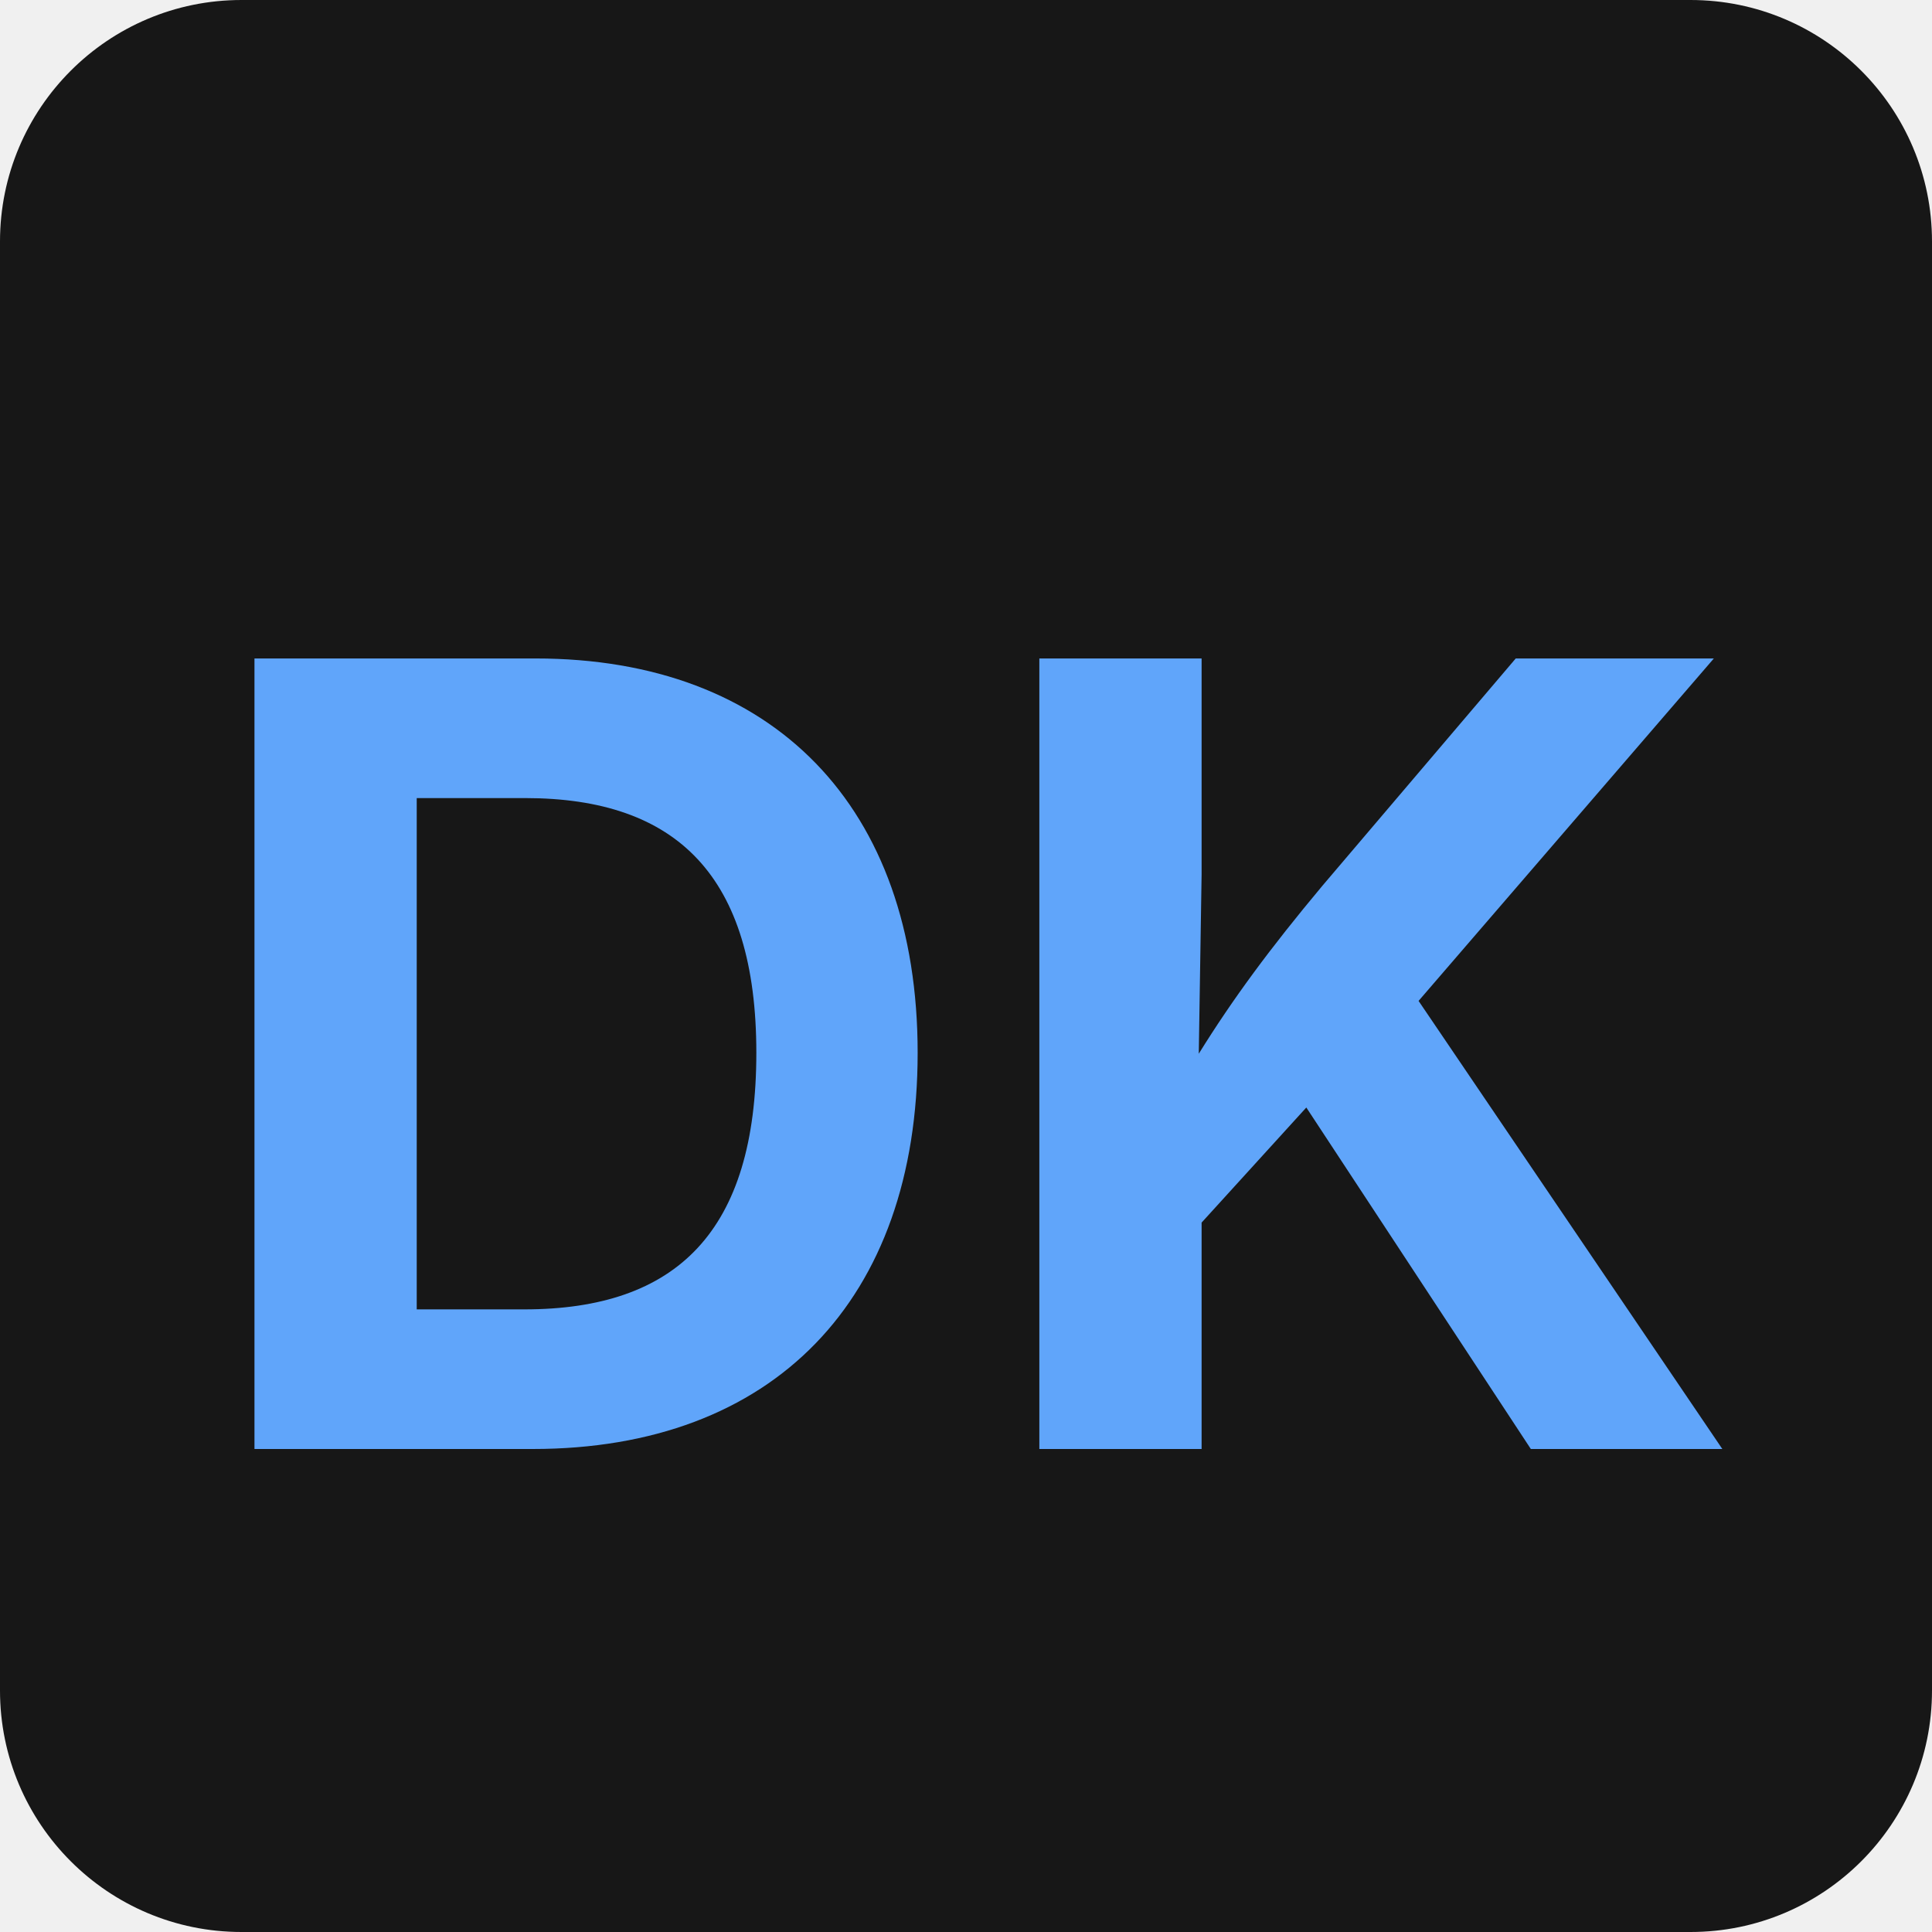
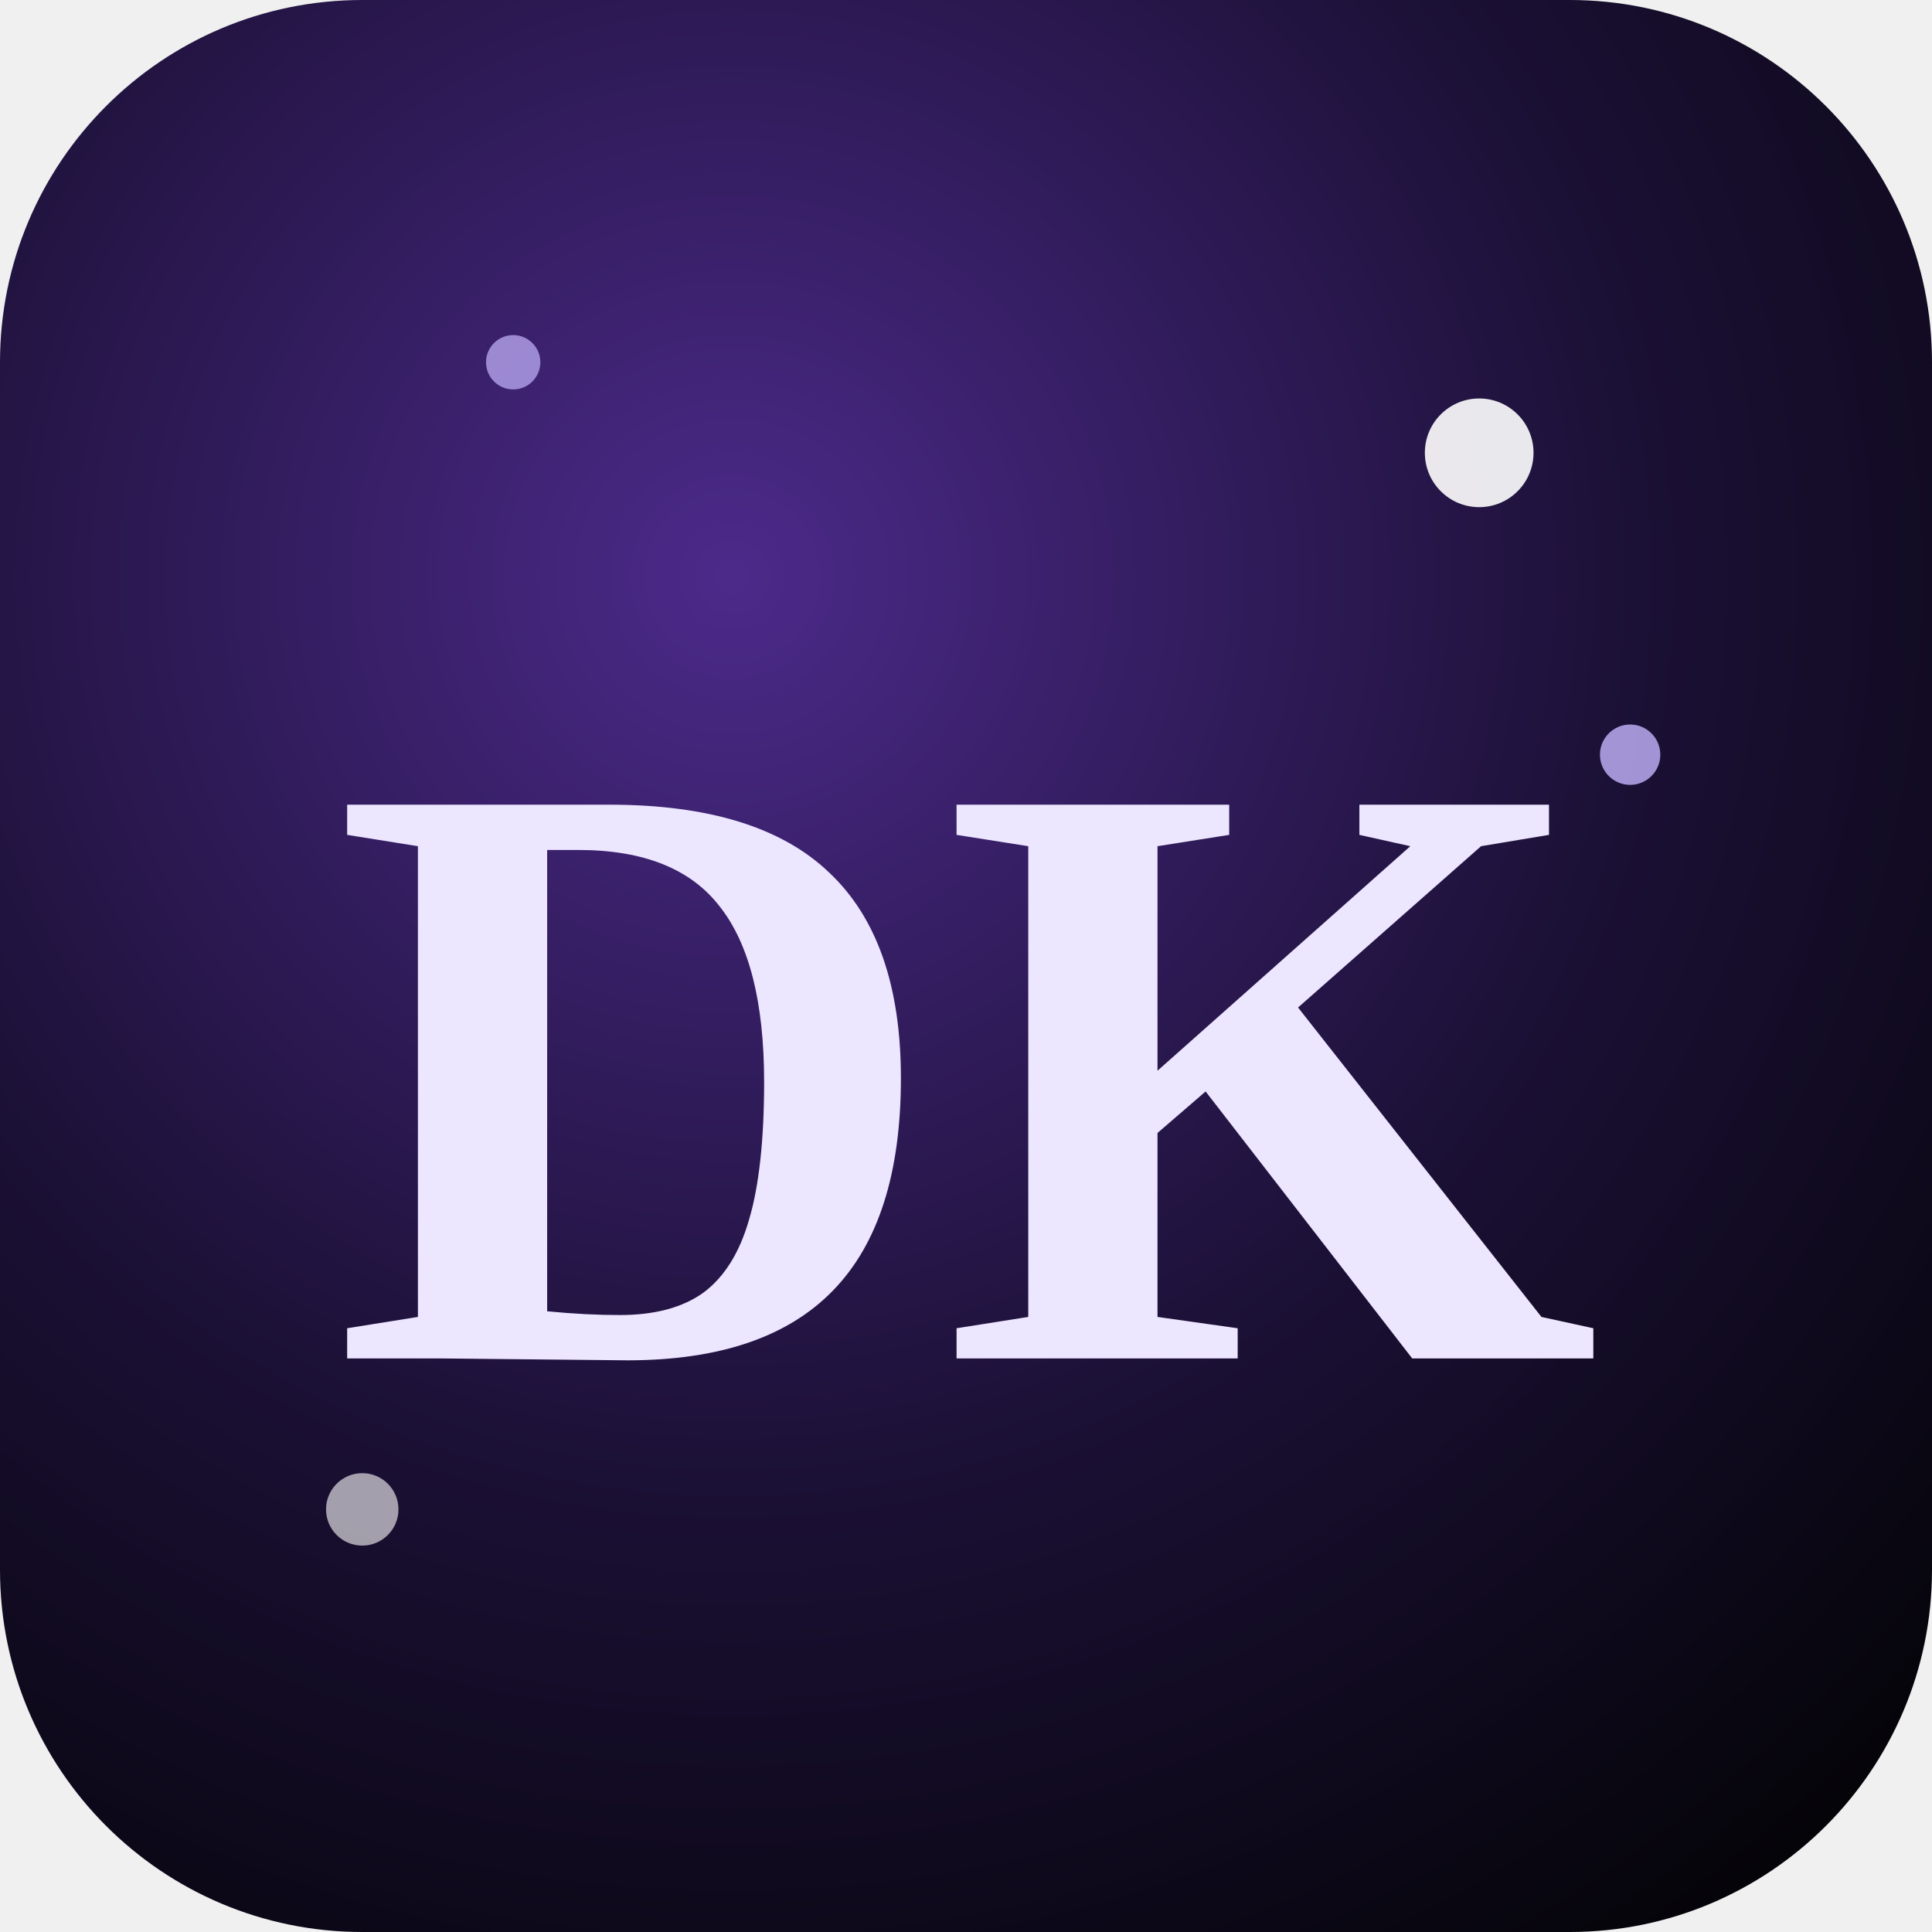
<svg xmlns="http://www.w3.org/2000/svg" viewBox="0 0 32 32">
-   <rect width="32" height="32" rx="4" fill="#171717" />
-   <text x="16" y="24" font-family="system-ui, -apple-system, sans-serif" font-size="18" font-weight="700" fill="#60a5fa" text-anchor="middle">DK</text>
+   <defs>
+     <radialGradient id="nebula" cx="38%" cy="30%" r="85%">
+       <stop offset="0%" stop-color="#4c2a8a" />
+       <stop offset="55%" stop-color="#1b1035" />
+       <stop offset="100%" stop-color="#050409" />
+     </radialGradient>
+   </defs>
+   <rect width="32" height="32" rx="6" fill="url(#nebula)" />
+   <circle cx="24.5" cy="7.5" r="0.9" fill="#ffffff" opacity="0.9" />
+   <circle cx="27" cy="12.5" r="0.5" fill="#c4b5fd" opacity="0.8" />
+   <circle cx="6" cy="25" r="0.6" fill="#ffffff" opacity="0.6" />
+   <circle cx="8.5" cy="6" r="0.45" fill="#c4b5fd" opacity="0.7" />
+   <text x="16" y="22.5" font-family="Georgia, 'Times New Roman', serif" font-size="14" font-weight="700" fill="#ece6ff" text-anchor="middle">DK</text>
</svg>
